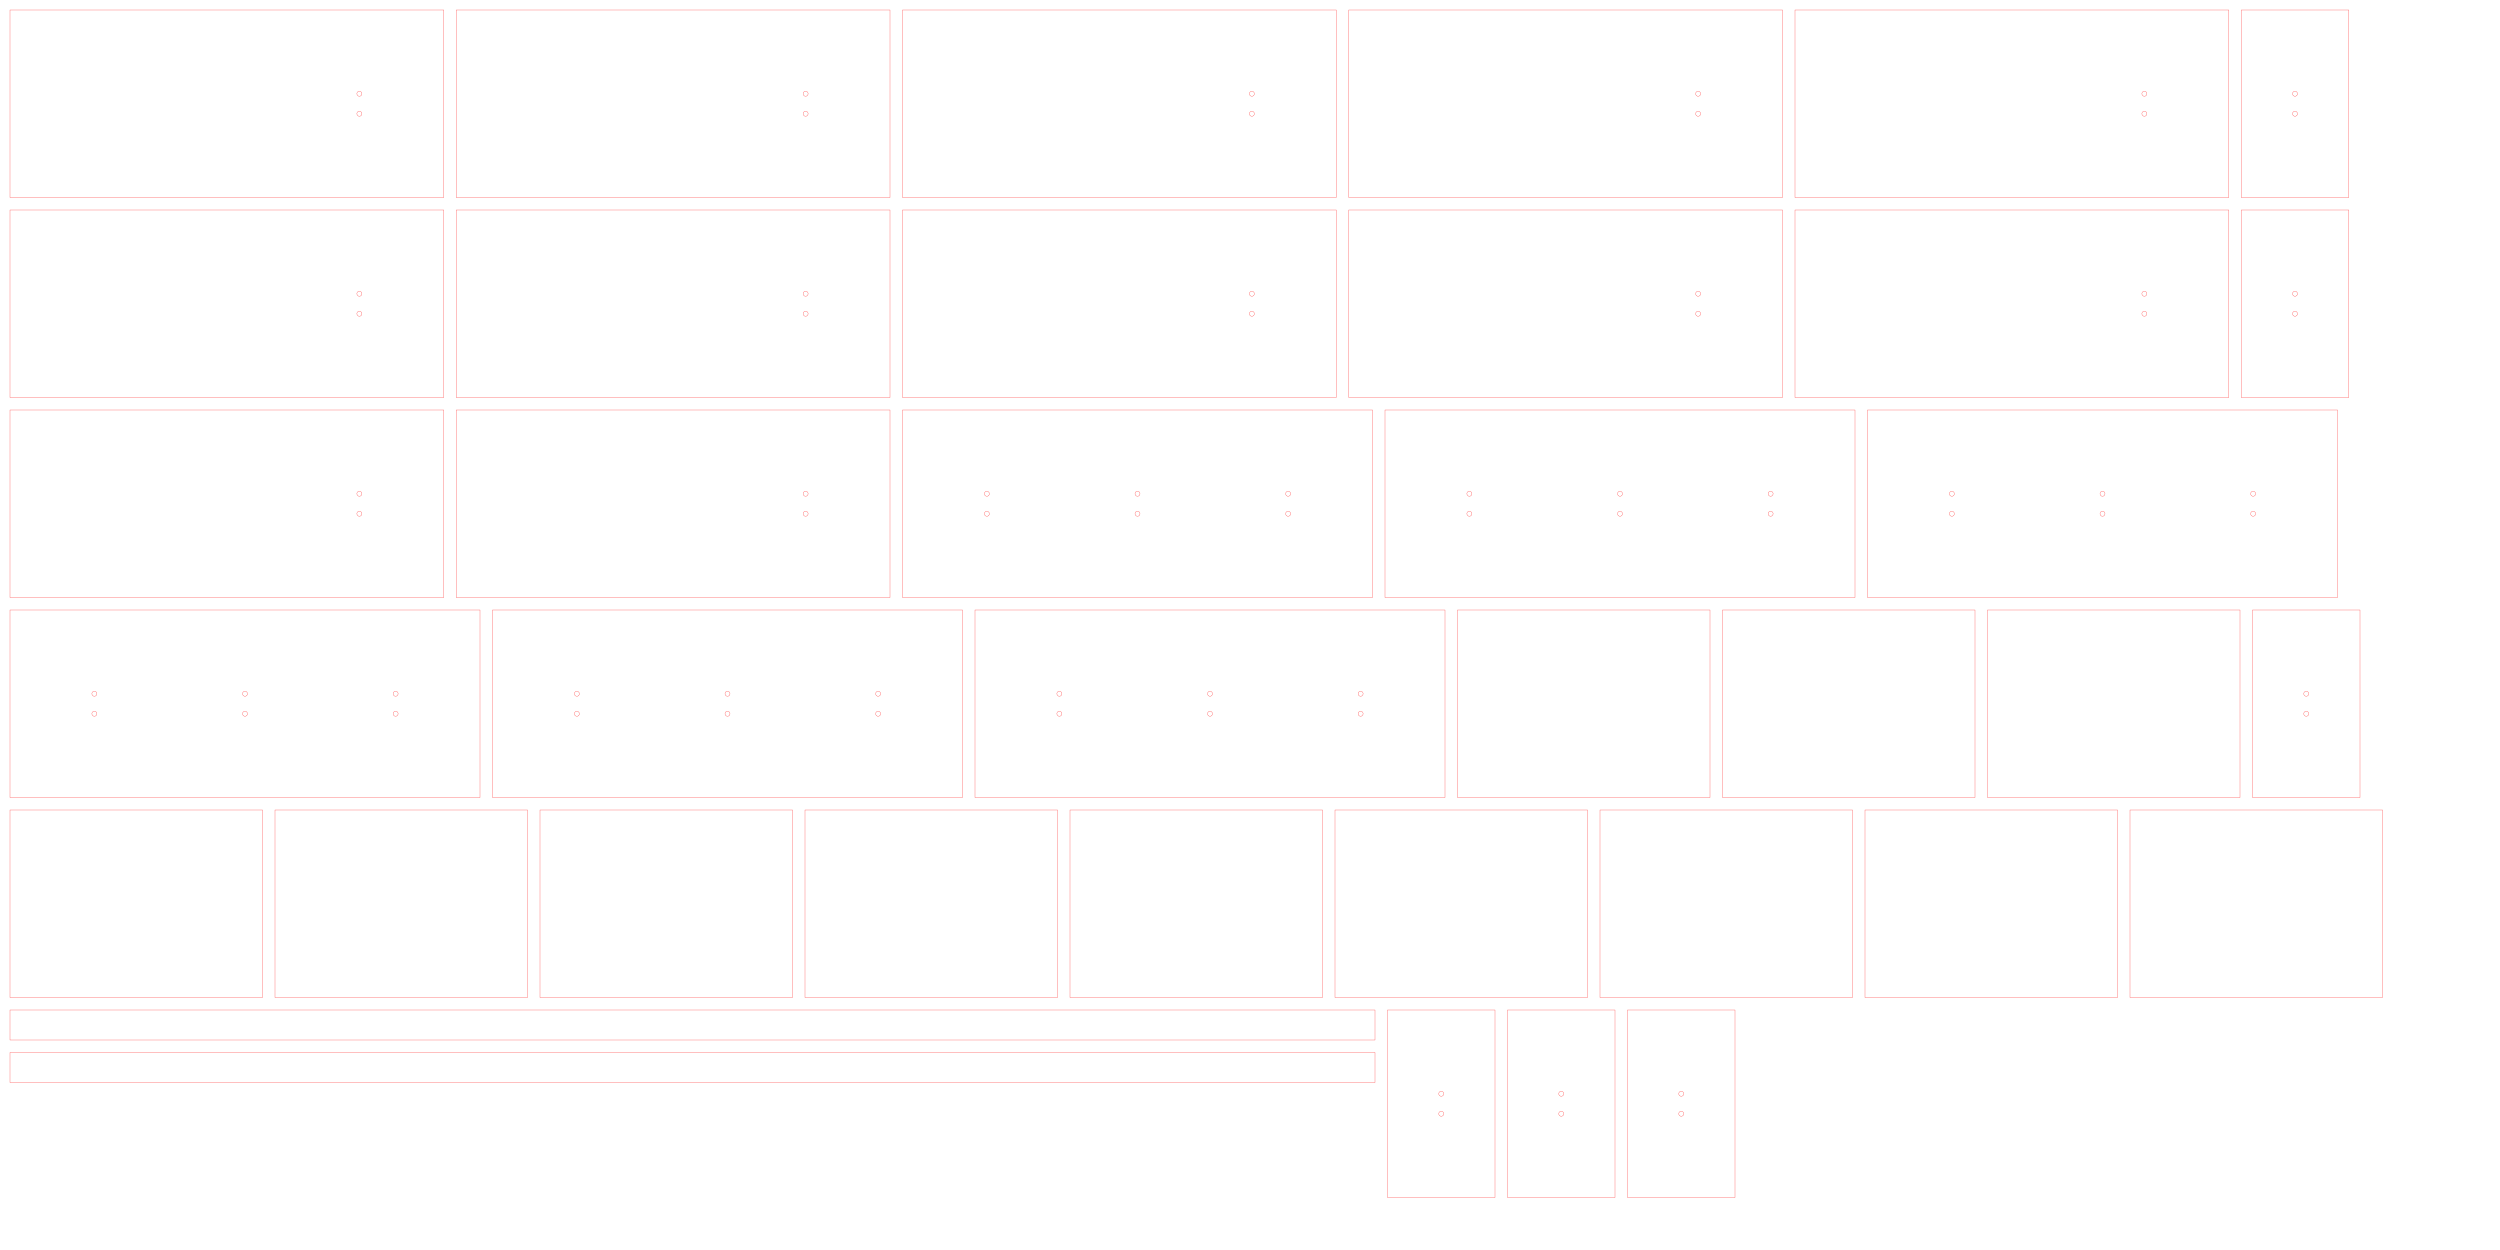
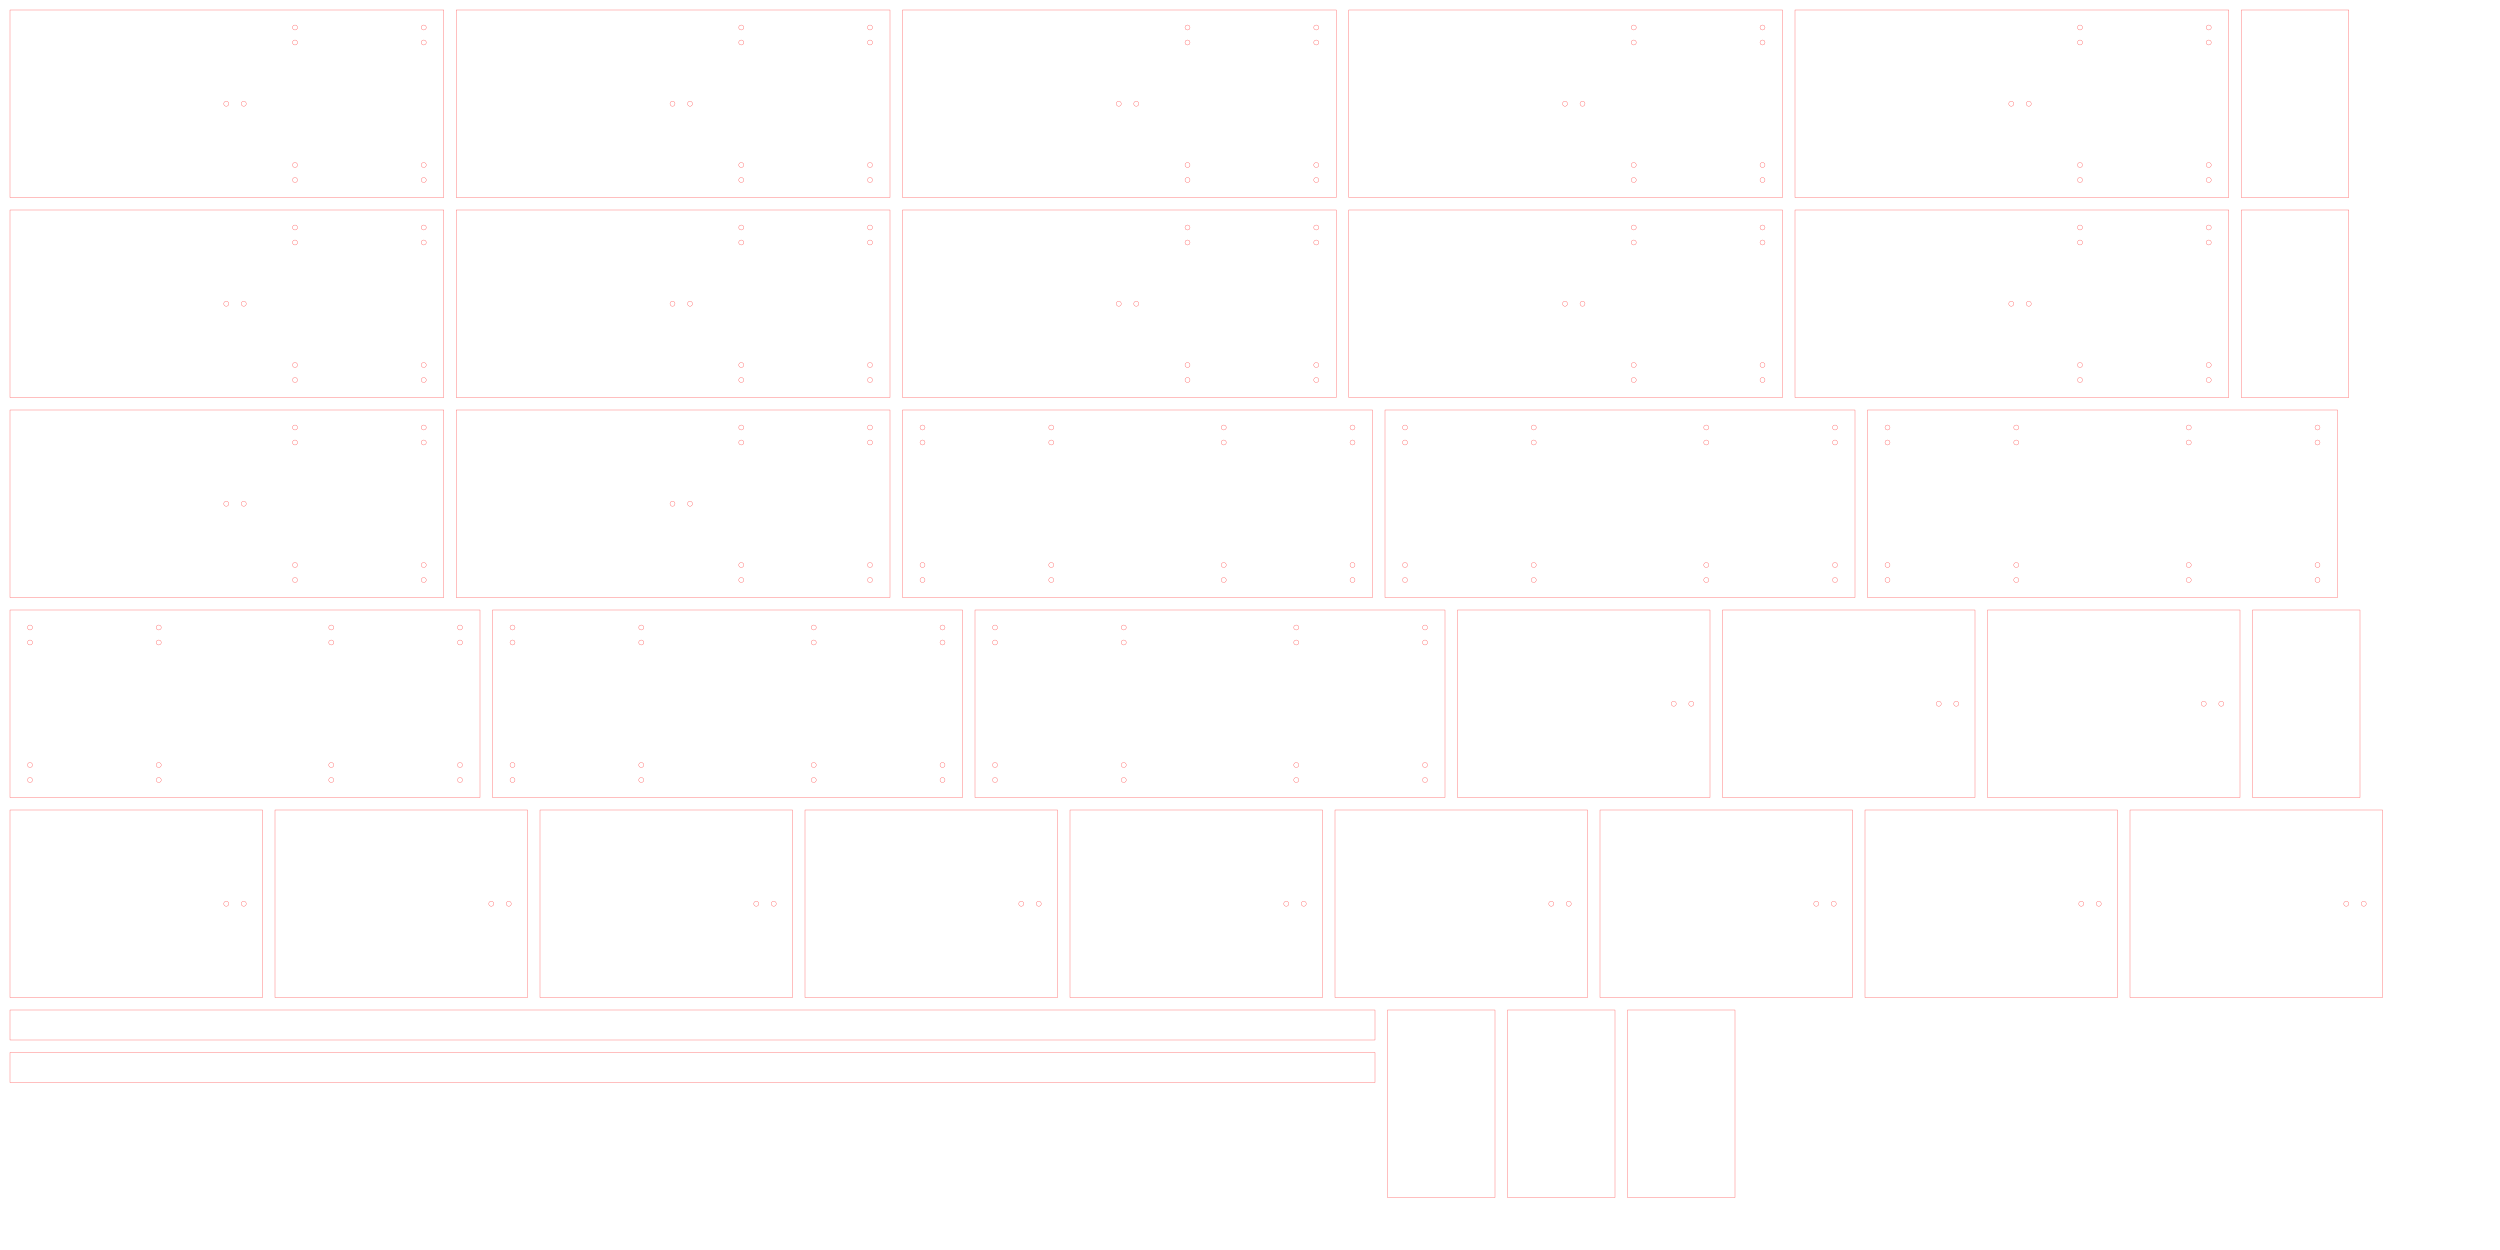
<svg xmlns="http://www.w3.org/2000/svg" width="1000mm" height="500mm" viewBox="0 0 1000 500">
  <g fill="none" stroke="#ff0000" stroke-width="0.1">
    <path d="M 4.000,4.000 L 177.500,4.000 L 177.500,79.000 L 4.000,79.000 Z" />
-     <circle cx="143.750" cy="37.500" r="1.000" />
-     <circle cx="143.750" cy="45.500" r="1.000" />
+     <circle cx="90.500" cy="41.500" r="1.000" />
+     <circle cx="97.500" cy="41.500" r="1.000" />
+     <circle cx="118.000" cy="11.000" r="1.000" />
+     <circle cx="118.000" cy="17.000" r="1.000" />
+     <circle cx="118.000" cy="66.000" r="1.000" />
+     <circle cx="118.000" cy="72.000" r="1.000" />
+     <circle cx="169.500" cy="11.000" r="1.000" />
+     <circle cx="169.500" cy="17.000" r="1.000" />
+     <circle cx="169.500" cy="66.000" r="1.000" />
+     <circle cx="169.500" cy="72.000" r="1.000" />
    <path d="M 182.500,4.000 L 356.000,4.000 L 356.000,79.000 L 182.500,79.000 Z" />
-     <circle cx="322.250" cy="37.500" r="1.000" />
-     <circle cx="322.250" cy="45.500" r="1.000" />
+     <circle cx="269.000" cy="41.500" r="1.000" />
+     <circle cx="276.000" cy="41.500" r="1.000" />
+     <circle cx="296.500" cy="11.000" r="1.000" />
+     <circle cx="296.500" cy="17.000" r="1.000" />
+     <circle cx="296.500" cy="66.000" r="1.000" />
+     <circle cx="296.500" cy="72.000" r="1.000" />
+     <circle cx="348.000" cy="11.000" r="1.000" />
+     <circle cx="348.000" cy="17.000" r="1.000" />
+     <circle cx="348.000" cy="66.000" r="1.000" />
+     <circle cx="348.000" cy="72.000" r="1.000" />
    <path d="M 361.000,4.000 L 534.500,4.000 L 534.500,79.000 L 361.000,79.000 Z" />
-     <circle cx="500.750" cy="37.500" r="1.000" />
-     <circle cx="500.750" cy="45.500" r="1.000" />
+     <circle cx="447.500" cy="41.500" r="1.000" />
+     <circle cx="454.500" cy="41.500" r="1.000" />
+     <circle cx="475.000" cy="11.000" r="1.000" />
+     <circle cx="475.000" cy="17.000" r="1.000" />
+     <circle cx="475.000" cy="66.000" r="1.000" />
+     <circle cx="475.000" cy="72.000" r="1.000" />
+     <circle cx="526.500" cy="11.000" r="1.000" />
+     <circle cx="526.500" cy="17.000" r="1.000" />
+     <circle cx="526.500" cy="66.000" r="1.000" />
+     <circle cx="526.500" cy="72.000" r="1.000" />
    <path d="M 539.500,4.000 L 713.000,4.000 L 713.000,79.000 L 539.500,79.000 Z" />
-     <circle cx="679.250" cy="37.500" r="1.000" />
-     <circle cx="679.250" cy="45.500" r="1.000" />
+     <circle cx="626.000" cy="41.500" r="1.000" />
+     <circle cx="633.000" cy="41.500" r="1.000" />
+     <circle cx="653.500" cy="11.000" r="1.000" />
+     <circle cx="653.500" cy="17.000" r="1.000" />
+     <circle cx="653.500" cy="66.000" r="1.000" />
+     <circle cx="653.500" cy="72.000" r="1.000" />
+     <circle cx="705.000" cy="11.000" r="1.000" />
+     <circle cx="705.000" cy="17.000" r="1.000" />
+     <circle cx="705.000" cy="66.000" r="1.000" />
+     <circle cx="705.000" cy="72.000" r="1.000" />
    <path d="M 718.000,4.000 L 891.500,4.000 L 891.500,79.000 L 718.000,79.000 Z" />
-     <circle cx="857.750" cy="37.500" r="1.000" />
-     <circle cx="857.750" cy="45.500" r="1.000" />
+     <circle cx="804.500" cy="41.500" r="1.000" />
+     <circle cx="811.500" cy="41.500" r="1.000" />
+     <circle cx="832.000" cy="11.000" r="1.000" />
+     <circle cx="832.000" cy="17.000" r="1.000" />
+     <circle cx="832.000" cy="66.000" r="1.000" />
+     <circle cx="832.000" cy="72.000" r="1.000" />
+     <circle cx="883.500" cy="11.000" r="1.000" />
+     <circle cx="883.500" cy="17.000" r="1.000" />
+     <circle cx="883.500" cy="66.000" r="1.000" />
+     <circle cx="883.500" cy="72.000" r="1.000" />
    <path d="M 896.500,4.000 L 939.500,4.000 L 939.500,79.000 L 896.500,79.000 Z" />
-     <circle cx="918.000" cy="37.500" r="1.000" />
-     <circle cx="918.000" cy="45.500" r="1.000" />
    <path d="M 4.000,84.000 L 177.500,84.000 L 177.500,159.000 L 4.000,159.000 Z" />
-     <circle cx="143.750" cy="117.500" r="1.000" />
-     <circle cx="143.750" cy="125.500" r="1.000" />
+     <circle cx="90.500" cy="121.500" r="1.000" />
+     <circle cx="97.500" cy="121.500" r="1.000" />
+     <circle cx="118.000" cy="91.000" r="1.000" />
+     <circle cx="118.000" cy="97.000" r="1.000" />
+     <circle cx="118.000" cy="146.000" r="1.000" />
+     <circle cx="118.000" cy="152.000" r="1.000" />
+     <circle cx="169.500" cy="91.000" r="1.000" />
+     <circle cx="169.500" cy="97.000" r="1.000" />
+     <circle cx="169.500" cy="146.000" r="1.000" />
+     <circle cx="169.500" cy="152.000" r="1.000" />
    <path d="M 182.500,84.000 L 356.000,84.000 L 356.000,159.000 L 182.500,159.000 Z" />
-     <circle cx="322.250" cy="117.500" r="1.000" />
-     <circle cx="322.250" cy="125.500" r="1.000" />
+     <circle cx="269.000" cy="121.500" r="1.000" />
+     <circle cx="276.000" cy="121.500" r="1.000" />
+     <circle cx="296.500" cy="91.000" r="1.000" />
+     <circle cx="296.500" cy="97.000" r="1.000" />
+     <circle cx="296.500" cy="146.000" r="1.000" />
+     <circle cx="296.500" cy="152.000" r="1.000" />
+     <circle cx="348.000" cy="91.000" r="1.000" />
+     <circle cx="348.000" cy="97.000" r="1.000" />
+     <circle cx="348.000" cy="146.000" r="1.000" />
+     <circle cx="348.000" cy="152.000" r="1.000" />
    <path d="M 361.000,84.000 L 534.500,84.000 L 534.500,159.000 L 361.000,159.000 Z" />
-     <circle cx="500.750" cy="117.500" r="1.000" />
-     <circle cx="500.750" cy="125.500" r="1.000" />
+     <circle cx="447.500" cy="121.500" r="1.000" />
+     <circle cx="454.500" cy="121.500" r="1.000" />
+     <circle cx="475.000" cy="91.000" r="1.000" />
+     <circle cx="475.000" cy="97.000" r="1.000" />
+     <circle cx="475.000" cy="146.000" r="1.000" />
+     <circle cx="475.000" cy="152.000" r="1.000" />
+     <circle cx="526.500" cy="91.000" r="1.000" />
+     <circle cx="526.500" cy="97.000" r="1.000" />
+     <circle cx="526.500" cy="146.000" r="1.000" />
+     <circle cx="526.500" cy="152.000" r="1.000" />
    <path d="M 539.500,84.000 L 713.000,84.000 L 713.000,159.000 L 539.500,159.000 Z" />
-     <circle cx="679.250" cy="117.500" r="1.000" />
-     <circle cx="679.250" cy="125.500" r="1.000" />
+     <circle cx="626.000" cy="121.500" r="1.000" />
+     <circle cx="633.000" cy="121.500" r="1.000" />
+     <circle cx="653.500" cy="91.000" r="1.000" />
+     <circle cx="653.500" cy="97.000" r="1.000" />
+     <circle cx="653.500" cy="146.000" r="1.000" />
+     <circle cx="653.500" cy="152.000" r="1.000" />
+     <circle cx="705.000" cy="91.000" r="1.000" />
+     <circle cx="705.000" cy="97.000" r="1.000" />
+     <circle cx="705.000" cy="146.000" r="1.000" />
+     <circle cx="705.000" cy="152.000" r="1.000" />
    <path d="M 718.000,84.000 L 891.500,84.000 L 891.500,159.000 L 718.000,159.000 Z" />
-     <circle cx="857.750" cy="117.500" r="1.000" />
-     <circle cx="857.750" cy="125.500" r="1.000" />
+     <circle cx="804.500" cy="121.500" r="1.000" />
+     <circle cx="811.500" cy="121.500" r="1.000" />
+     <circle cx="832.000" cy="91.000" r="1.000" />
+     <circle cx="832.000" cy="97.000" r="1.000" />
+     <circle cx="832.000" cy="146.000" r="1.000" />
+     <circle cx="832.000" cy="152.000" r="1.000" />
+     <circle cx="883.500" cy="91.000" r="1.000" />
+     <circle cx="883.500" cy="97.000" r="1.000" />
+     <circle cx="883.500" cy="146.000" r="1.000" />
+     <circle cx="883.500" cy="152.000" r="1.000" />
    <path d="M 896.500,84.000 L 939.500,84.000 L 939.500,159.000 L 896.500,159.000 Z" />
-     <circle cx="918.000" cy="117.500" r="1.000" />
-     <circle cx="918.000" cy="125.500" r="1.000" />
    <path d="M 4.000,164.000 L 177.500,164.000 L 177.500,239.000 L 4.000,239.000 Z" />
-     <circle cx="143.750" cy="197.500" r="1.000" />
-     <circle cx="143.750" cy="205.500" r="1.000" />
+     <circle cx="90.500" cy="201.500" r="1.000" />
+     <circle cx="97.500" cy="201.500" r="1.000" />
+     <circle cx="118.000" cy="171.000" r="1.000" />
+     <circle cx="118.000" cy="177.000" r="1.000" />
+     <circle cx="118.000" cy="226.000" r="1.000" />
+     <circle cx="118.000" cy="232.000" r="1.000" />
+     <circle cx="169.500" cy="171.000" r="1.000" />
+     <circle cx="169.500" cy="177.000" r="1.000" />
+     <circle cx="169.500" cy="226.000" r="1.000" />
+     <circle cx="169.500" cy="232.000" r="1.000" />
    <path d="M 182.500,164.000 L 356.000,164.000 L 356.000,239.000 L 182.500,239.000 Z" />
-     <circle cx="322.250" cy="197.500" r="1.000" />
-     <circle cx="322.250" cy="205.500" r="1.000" />
+     <circle cx="269.000" cy="201.500" r="1.000" />
+     <circle cx="276.000" cy="201.500" r="1.000" />
+     <circle cx="296.500" cy="171.000" r="1.000" />
+     <circle cx="296.500" cy="177.000" r="1.000" />
+     <circle cx="296.500" cy="226.000" r="1.000" />
+     <circle cx="296.500" cy="232.000" r="1.000" />
+     <circle cx="348.000" cy="171.000" r="1.000" />
+     <circle cx="348.000" cy="177.000" r="1.000" />
+     <circle cx="348.000" cy="226.000" r="1.000" />
+     <circle cx="348.000" cy="232.000" r="1.000" />
    <path d="M 361.000,164.000 L 549.000,164.000 L 549.000,239.000 L 361.000,239.000 Z" />
-     <circle cx="394.750" cy="197.500" r="1.000" />
-     <circle cx="394.750" cy="205.500" r="1.000" />
-     <circle cx="455.000" cy="197.500" r="1.000" />
-     <circle cx="455.000" cy="205.500" r="1.000" />
-     <circle cx="515.250" cy="197.500" r="1.000" />
-     <circle cx="515.250" cy="205.500" r="1.000" />
+     <circle cx="369.000" cy="171.000" r="1.000" />
+     <circle cx="369.000" cy="177.000" r="1.000" />
+     <circle cx="369.000" cy="226.000" r="1.000" />
+     <circle cx="369.000" cy="232.000" r="1.000" />
+     <circle cx="420.500" cy="171.000" r="1.000" />
+     <circle cx="420.500" cy="177.000" r="1.000" />
+     <circle cx="420.500" cy="226.000" r="1.000" />
+     <circle cx="420.500" cy="232.000" r="1.000" />
+     <circle cx="489.500" cy="171.000" r="1.000" />
+     <circle cx="489.500" cy="177.000" r="1.000" />
+     <circle cx="489.500" cy="226.000" r="1.000" />
+     <circle cx="489.500" cy="232.000" r="1.000" />
+     <circle cx="541.000" cy="171.000" r="1.000" />
+     <circle cx="541.000" cy="177.000" r="1.000" />
+     <circle cx="541.000" cy="226.000" r="1.000" />
+     <circle cx="541.000" cy="232.000" r="1.000" />
    <path d="M 554.000,164.000 L 742.000,164.000 L 742.000,239.000 L 554.000,239.000 Z" />
-     <circle cx="587.750" cy="197.500" r="1.000" />
-     <circle cx="587.750" cy="205.500" r="1.000" />
-     <circle cx="648.000" cy="197.500" r="1.000" />
-     <circle cx="648.000" cy="205.500" r="1.000" />
-     <circle cx="708.250" cy="197.500" r="1.000" />
-     <circle cx="708.250" cy="205.500" r="1.000" />
+     <circle cx="562.000" cy="171.000" r="1.000" />
+     <circle cx="562.000" cy="177.000" r="1.000" />
+     <circle cx="562.000" cy="226.000" r="1.000" />
+     <circle cx="562.000" cy="232.000" r="1.000" />
+     <circle cx="613.500" cy="171.000" r="1.000" />
+     <circle cx="613.500" cy="177.000" r="1.000" />
+     <circle cx="613.500" cy="226.000" r="1.000" />
+     <circle cx="613.500" cy="232.000" r="1.000" />
+     <circle cx="682.500" cy="171.000" r="1.000" />
+     <circle cx="682.500" cy="177.000" r="1.000" />
+     <circle cx="682.500" cy="226.000" r="1.000" />
+     <circle cx="682.500" cy="232.000" r="1.000" />
+     <circle cx="734.000" cy="171.000" r="1.000" />
+     <circle cx="734.000" cy="177.000" r="1.000" />
+     <circle cx="734.000" cy="226.000" r="1.000" />
+     <circle cx="734.000" cy="232.000" r="1.000" />
    <path d="M 747.000,164.000 L 935.000,164.000 L 935.000,239.000 L 747.000,239.000 Z" />
-     <circle cx="780.750" cy="197.500" r="1.000" />
-     <circle cx="780.750" cy="205.500" r="1.000" />
-     <circle cx="841.000" cy="197.500" r="1.000" />
-     <circle cx="841.000" cy="205.500" r="1.000" />
-     <circle cx="901.250" cy="197.500" r="1.000" />
-     <circle cx="901.250" cy="205.500" r="1.000" />
+     <circle cx="755.000" cy="171.000" r="1.000" />
+     <circle cx="755.000" cy="177.000" r="1.000" />
+     <circle cx="755.000" cy="226.000" r="1.000" />
+     <circle cx="755.000" cy="232.000" r="1.000" />
+     <circle cx="806.500" cy="171.000" r="1.000" />
+     <circle cx="806.500" cy="177.000" r="1.000" />
+     <circle cx="806.500" cy="226.000" r="1.000" />
+     <circle cx="806.500" cy="232.000" r="1.000" />
+     <circle cx="875.500" cy="171.000" r="1.000" />
+     <circle cx="875.500" cy="177.000" r="1.000" />
+     <circle cx="875.500" cy="226.000" r="1.000" />
+     <circle cx="875.500" cy="232.000" r="1.000" />
+     <circle cx="927.000" cy="171.000" r="1.000" />
+     <circle cx="927.000" cy="177.000" r="1.000" />
+     <circle cx="927.000" cy="226.000" r="1.000" />
+     <circle cx="927.000" cy="232.000" r="1.000" />
    <path d="M 4.000,244.000 L 192.000,244.000 L 192.000,319.000 L 4.000,319.000 Z" />
-     <circle cx="37.750" cy="277.500" r="1.000" />
-     <circle cx="37.750" cy="285.500" r="1.000" />
-     <circle cx="98.000" cy="277.500" r="1.000" />
-     <circle cx="98.000" cy="285.500" r="1.000" />
-     <circle cx="158.250" cy="277.500" r="1.000" />
-     <circle cx="158.250" cy="285.500" r="1.000" />
+     <circle cx="12.000" cy="251.000" r="1.000" />
+     <circle cx="12.000" cy="257.000" r="1.000" />
+     <circle cx="12.000" cy="306.000" r="1.000" />
+     <circle cx="12.000" cy="312.000" r="1.000" />
+     <circle cx="63.500" cy="251.000" r="1.000" />
+     <circle cx="63.500" cy="257.000" r="1.000" />
+     <circle cx="63.500" cy="306.000" r="1.000" />
+     <circle cx="63.500" cy="312.000" r="1.000" />
+     <circle cx="132.500" cy="251.000" r="1.000" />
+     <circle cx="132.500" cy="257.000" r="1.000" />
+     <circle cx="132.500" cy="306.000" r="1.000" />
+     <circle cx="132.500" cy="312.000" r="1.000" />
+     <circle cx="184.000" cy="251.000" r="1.000" />
+     <circle cx="184.000" cy="257.000" r="1.000" />
+     <circle cx="184.000" cy="306.000" r="1.000" />
+     <circle cx="184.000" cy="312.000" r="1.000" />
    <path d="M 197.000,244.000 L 385.000,244.000 L 385.000,319.000 L 197.000,319.000 Z" />
-     <circle cx="230.750" cy="277.500" r="1.000" />
-     <circle cx="230.750" cy="285.500" r="1.000" />
-     <circle cx="291.000" cy="277.500" r="1.000" />
-     <circle cx="291.000" cy="285.500" r="1.000" />
-     <circle cx="351.250" cy="277.500" r="1.000" />
-     <circle cx="351.250" cy="285.500" r="1.000" />
+     <circle cx="205.000" cy="251.000" r="1.000" />
+     <circle cx="205.000" cy="257.000" r="1.000" />
+     <circle cx="205.000" cy="306.000" r="1.000" />
+     <circle cx="205.000" cy="312.000" r="1.000" />
+     <circle cx="256.500" cy="251.000" r="1.000" />
+     <circle cx="256.500" cy="257.000" r="1.000" />
+     <circle cx="256.500" cy="306.000" r="1.000" />
+     <circle cx="256.500" cy="312.000" r="1.000" />
+     <circle cx="325.500" cy="251.000" r="1.000" />
+     <circle cx="325.500" cy="257.000" r="1.000" />
+     <circle cx="325.500" cy="306.000" r="1.000" />
+     <circle cx="325.500" cy="312.000" r="1.000" />
+     <circle cx="377.000" cy="251.000" r="1.000" />
+     <circle cx="377.000" cy="257.000" r="1.000" />
+     <circle cx="377.000" cy="306.000" r="1.000" />
+     <circle cx="377.000" cy="312.000" r="1.000" />
    <path d="M 390.000,244.000 L 578.000,244.000 L 578.000,319.000 L 390.000,319.000 Z" />
-     <circle cx="423.750" cy="277.500" r="1.000" />
-     <circle cx="423.750" cy="285.500" r="1.000" />
-     <circle cx="484.000" cy="277.500" r="1.000" />
-     <circle cx="484.000" cy="285.500" r="1.000" />
-     <circle cx="544.250" cy="277.500" r="1.000" />
-     <circle cx="544.250" cy="285.500" r="1.000" />
+     <circle cx="398.000" cy="251.000" r="1.000" />
+     <circle cx="398.000" cy="257.000" r="1.000" />
+     <circle cx="398.000" cy="306.000" r="1.000" />
+     <circle cx="398.000" cy="312.000" r="1.000" />
+     <circle cx="449.500" cy="251.000" r="1.000" />
+     <circle cx="449.500" cy="257.000" r="1.000" />
+     <circle cx="449.500" cy="306.000" r="1.000" />
+     <circle cx="449.500" cy="312.000" r="1.000" />
+     <circle cx="518.500" cy="251.000" r="1.000" />
+     <circle cx="518.500" cy="257.000" r="1.000" />
+     <circle cx="518.500" cy="306.000" r="1.000" />
+     <circle cx="518.500" cy="312.000" r="1.000" />
+     <circle cx="570.000" cy="251.000" r="1.000" />
+     <circle cx="570.000" cy="257.000" r="1.000" />
+     <circle cx="570.000" cy="306.000" r="1.000" />
+     <circle cx="570.000" cy="312.000" r="1.000" />
    <path d="M 583.000,244.000 L 684.000,244.000 L 684.000,319.000 L 583.000,319.000 Z" />
+     <circle cx="669.500" cy="281.500" r="1.000" />
+     <circle cx="676.500" cy="281.500" r="1.000" />
    <path d="M 689.000,244.000 L 790.000,244.000 L 790.000,319.000 L 689.000,319.000 Z" />
+     <circle cx="775.500" cy="281.500" r="1.000" />
+     <circle cx="782.500" cy="281.500" r="1.000" />
    <path d="M 795.000,244.000 L 896.000,244.000 L 896.000,319.000 L 795.000,319.000 Z" />
+     <circle cx="881.500" cy="281.500" r="1.000" />
+     <circle cx="888.500" cy="281.500" r="1.000" />
    <path d="M 901.000,244.000 L 944.000,244.000 L 944.000,319.000 L 901.000,319.000 Z" />
-     <circle cx="922.500" cy="277.500" r="1.000" />
-     <circle cx="922.500" cy="285.500" r="1.000" />
    <path d="M 4.000,324.000 L 105.000,324.000 L 105.000,399.000 L 4.000,399.000 Z" />
+     <circle cx="90.500" cy="361.500" r="1.000" />
+     <circle cx="97.500" cy="361.500" r="1.000" />
    <path d="M 110.000,324.000 L 211.000,324.000 L 211.000,399.000 L 110.000,399.000 Z" />
+     <circle cx="196.500" cy="361.500" r="1.000" />
+     <circle cx="203.500" cy="361.500" r="1.000" />
    <path d="M 216.000,324.000 L 317.000,324.000 L 317.000,399.000 L 216.000,399.000 Z" />
+     <circle cx="302.500" cy="361.500" r="1.000" />
+     <circle cx="309.500" cy="361.500" r="1.000" />
    <path d="M 322.000,324.000 L 423.000,324.000 L 423.000,399.000 L 322.000,399.000 Z" />
+     <circle cx="408.500" cy="361.500" r="1.000" />
+     <circle cx="415.500" cy="361.500" r="1.000" />
    <path d="M 428.000,324.000 L 529.000,324.000 L 529.000,399.000 L 428.000,399.000 Z" />
+     <circle cx="514.500" cy="361.500" r="1.000" />
+     <circle cx="521.500" cy="361.500" r="1.000" />
    <path d="M 534.000,324.000 L 635.000,324.000 L 635.000,399.000 L 534.000,399.000 Z" />
+     <circle cx="620.500" cy="361.500" r="1.000" />
+     <circle cx="627.500" cy="361.500" r="1.000" />
    <path d="M 640.000,324.000 L 741.000,324.000 L 741.000,399.000 L 640.000,399.000 Z" />
+     <circle cx="726.500" cy="361.500" r="1.000" />
+     <circle cx="733.500" cy="361.500" r="1.000" />
    <path d="M 746.000,324.000 L 847.000,324.000 L 847.000,399.000 L 746.000,399.000 Z" />
+     <circle cx="832.500" cy="361.500" r="1.000" />
+     <circle cx="839.500" cy="361.500" r="1.000" />
    <path d="M 852.000,324.000 L 953.000,324.000 L 953.000,399.000 L 852.000,399.000 Z" />
+     <circle cx="938.500" cy="361.500" r="1.000" />
+     <circle cx="945.500" cy="361.500" r="1.000" />
    <path d="M 4.000,404.000 L 550.000,404.000 L 550.000,416.000 L 4.000,416.000 Z" />
    <path d="M 4.000,421.000 L 550.000,421.000 L 550.000,433.000 L 4.000,433.000 Z" />
    <path d="M 555.000,404.000 L 598.000,404.000 L 598.000,479.000 L 555.000,479.000 Z" />
-     <circle cx="576.500" cy="437.500" r="1.000" />
-     <circle cx="576.500" cy="445.500" r="1.000" />
    <path d="M 603.000,404.000 L 646.000,404.000 L 646.000,479.000 L 603.000,479.000 Z" />
-     <circle cx="624.500" cy="437.500" r="1.000" />
-     <circle cx="624.500" cy="445.500" r="1.000" />
    <path d="M 651.000,404.000 L 694.000,404.000 L 694.000,479.000 L 651.000,479.000 Z" />
-     <circle cx="672.500" cy="437.500" r="1.000" />
-     <circle cx="672.500" cy="445.500" r="1.000" />
  </g>
</svg>
